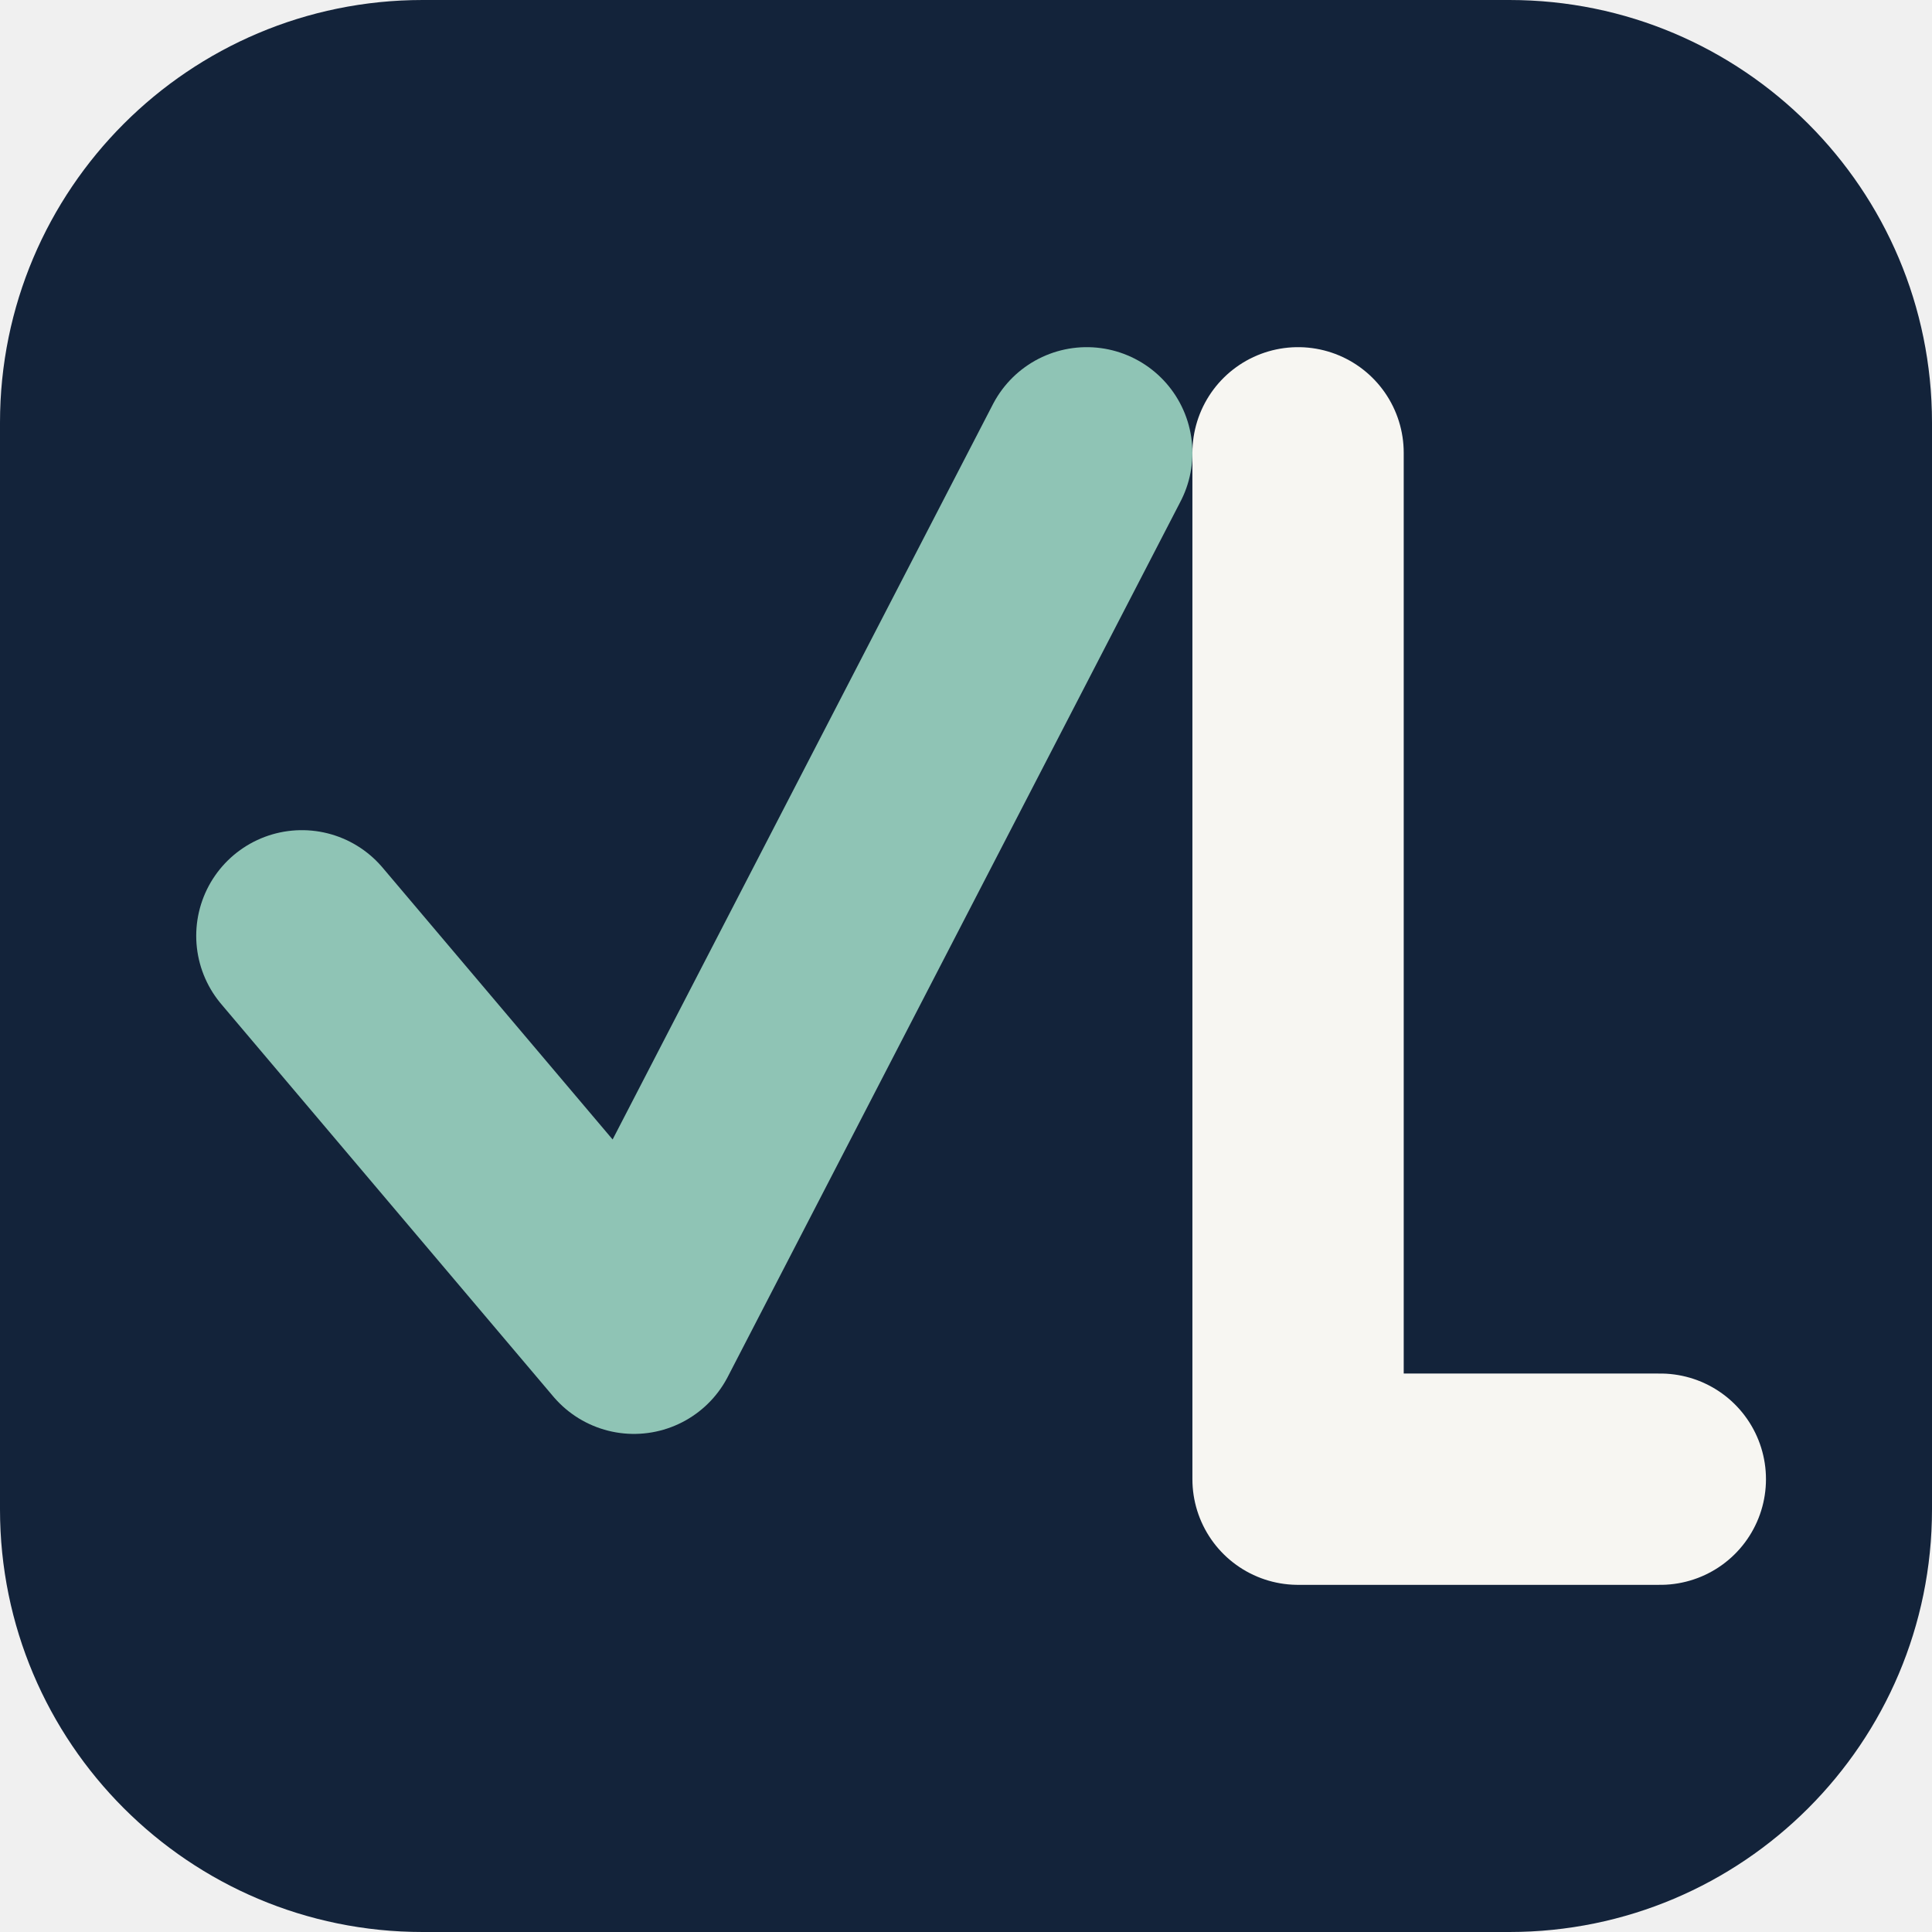
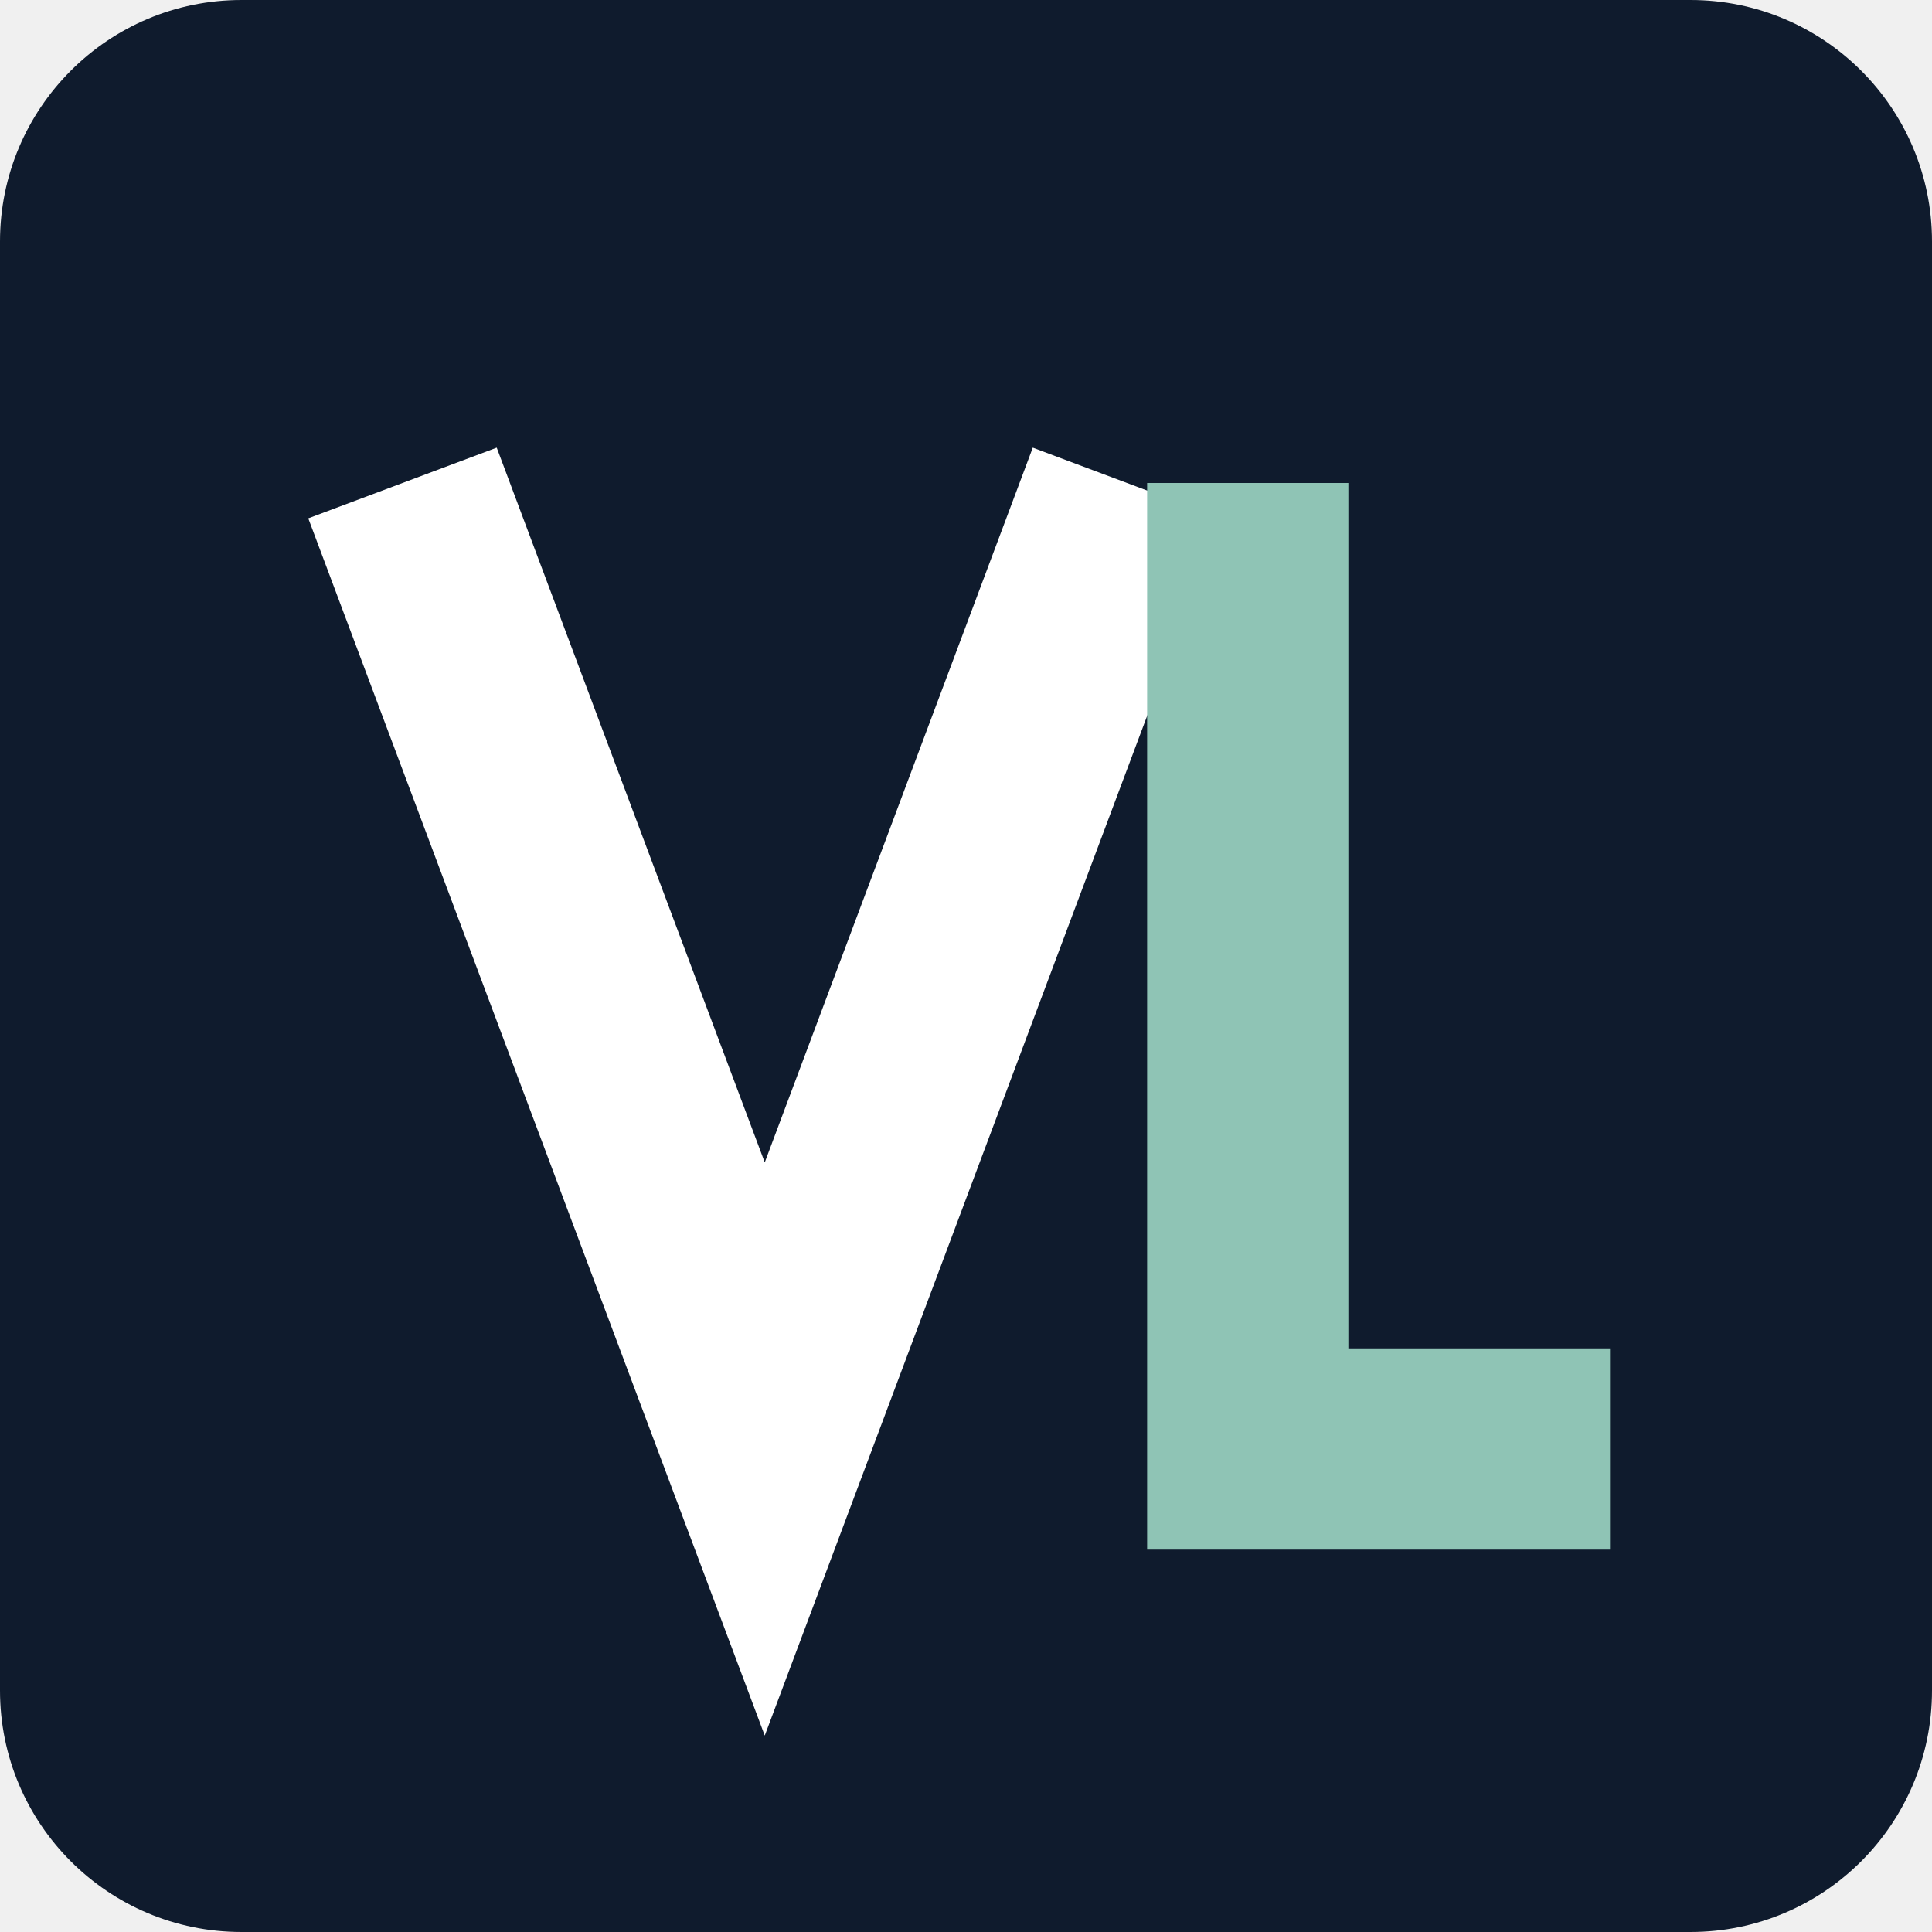
- <svg xmlns="http://www.w3.org/2000/svg" viewBox="0 0 64 64">
-   <rect width="64" height="64" rx="14" fill="#13233a" />
-   <path d="M10 31 21 44 36 15" fill="none" stroke="#8fc4b5" stroke-width="7" stroke-linecap="round" stroke-linejoin="round" />
-   <path d="M43 15v34h12" fill="none" stroke="#f7f6f2" stroke-width="7" stroke-linecap="round" stroke-linejoin="round" />
+ <svg xmlns="http://www.w3.org/2000/svg" viewBox="0 0 48 48">
+   <rect width="48" height="48" rx="6" fill="#0f1b2d" />
+   <path d="M10 12 19 36 28 12" fill="none" stroke="#fff" stroke-width="5" />
+   <path d="M31 12v24h9" fill="none" stroke="#8fc4b5" stroke-width="5" />
</svg>
